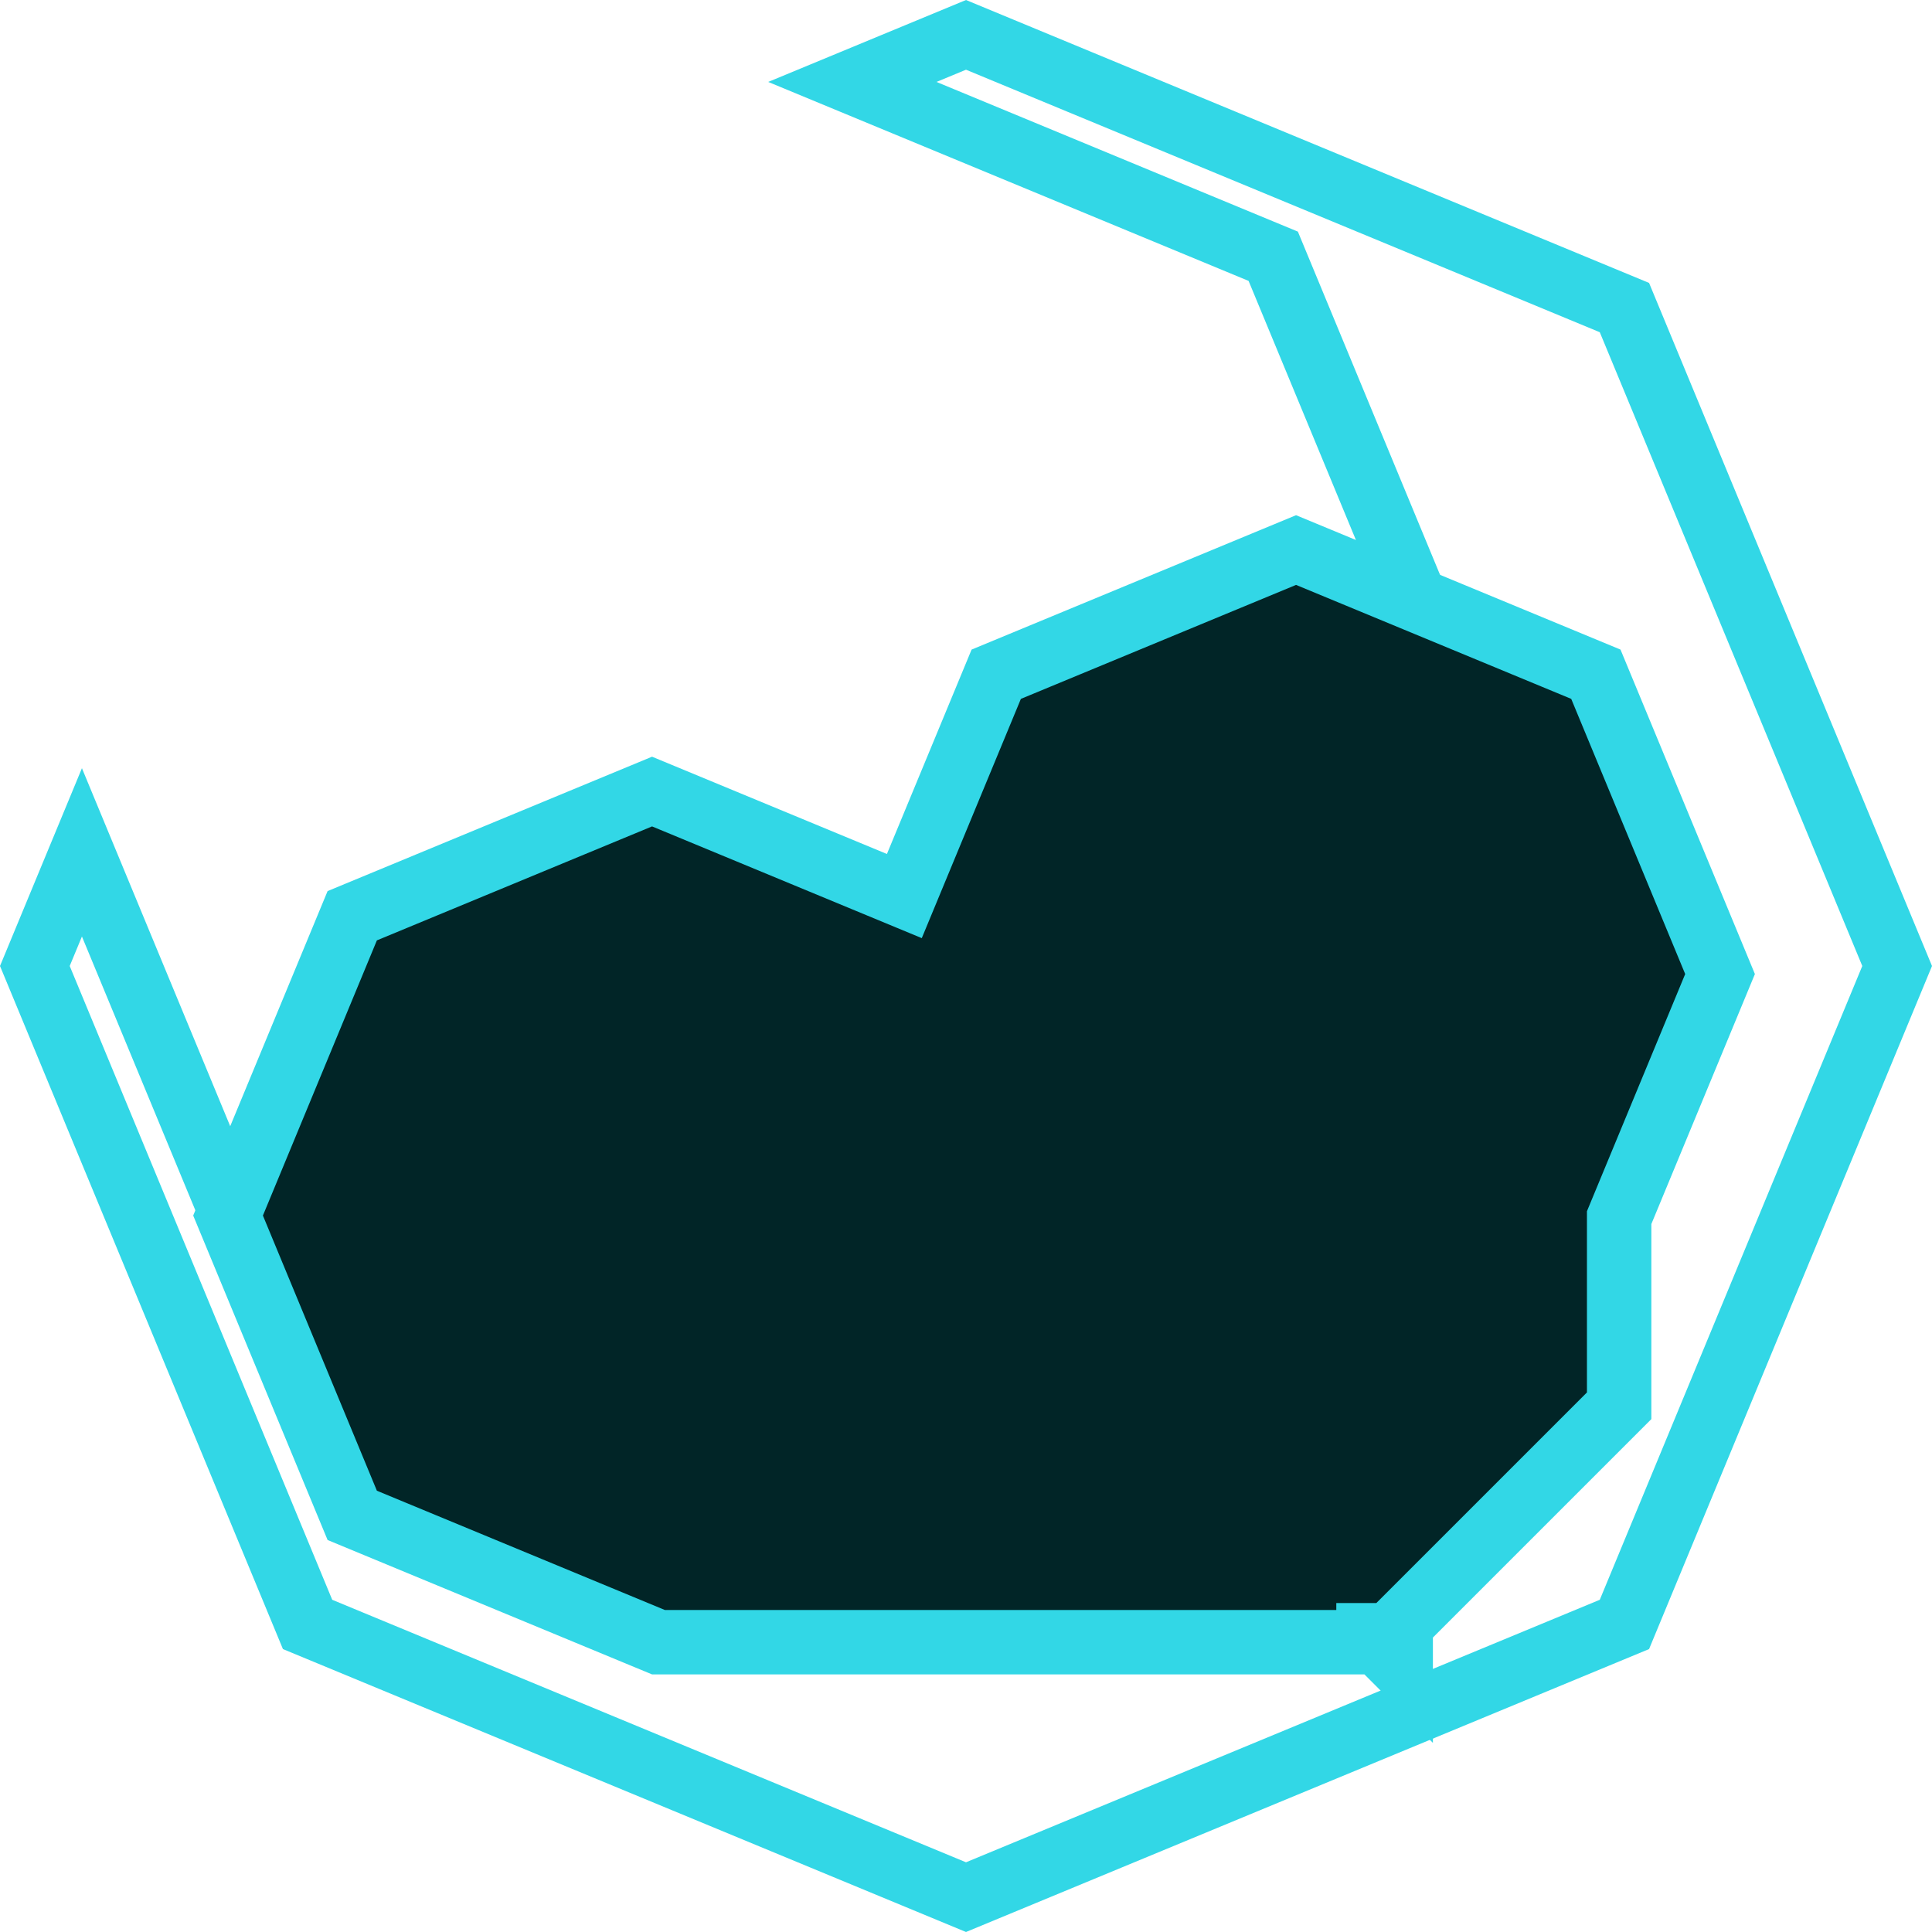
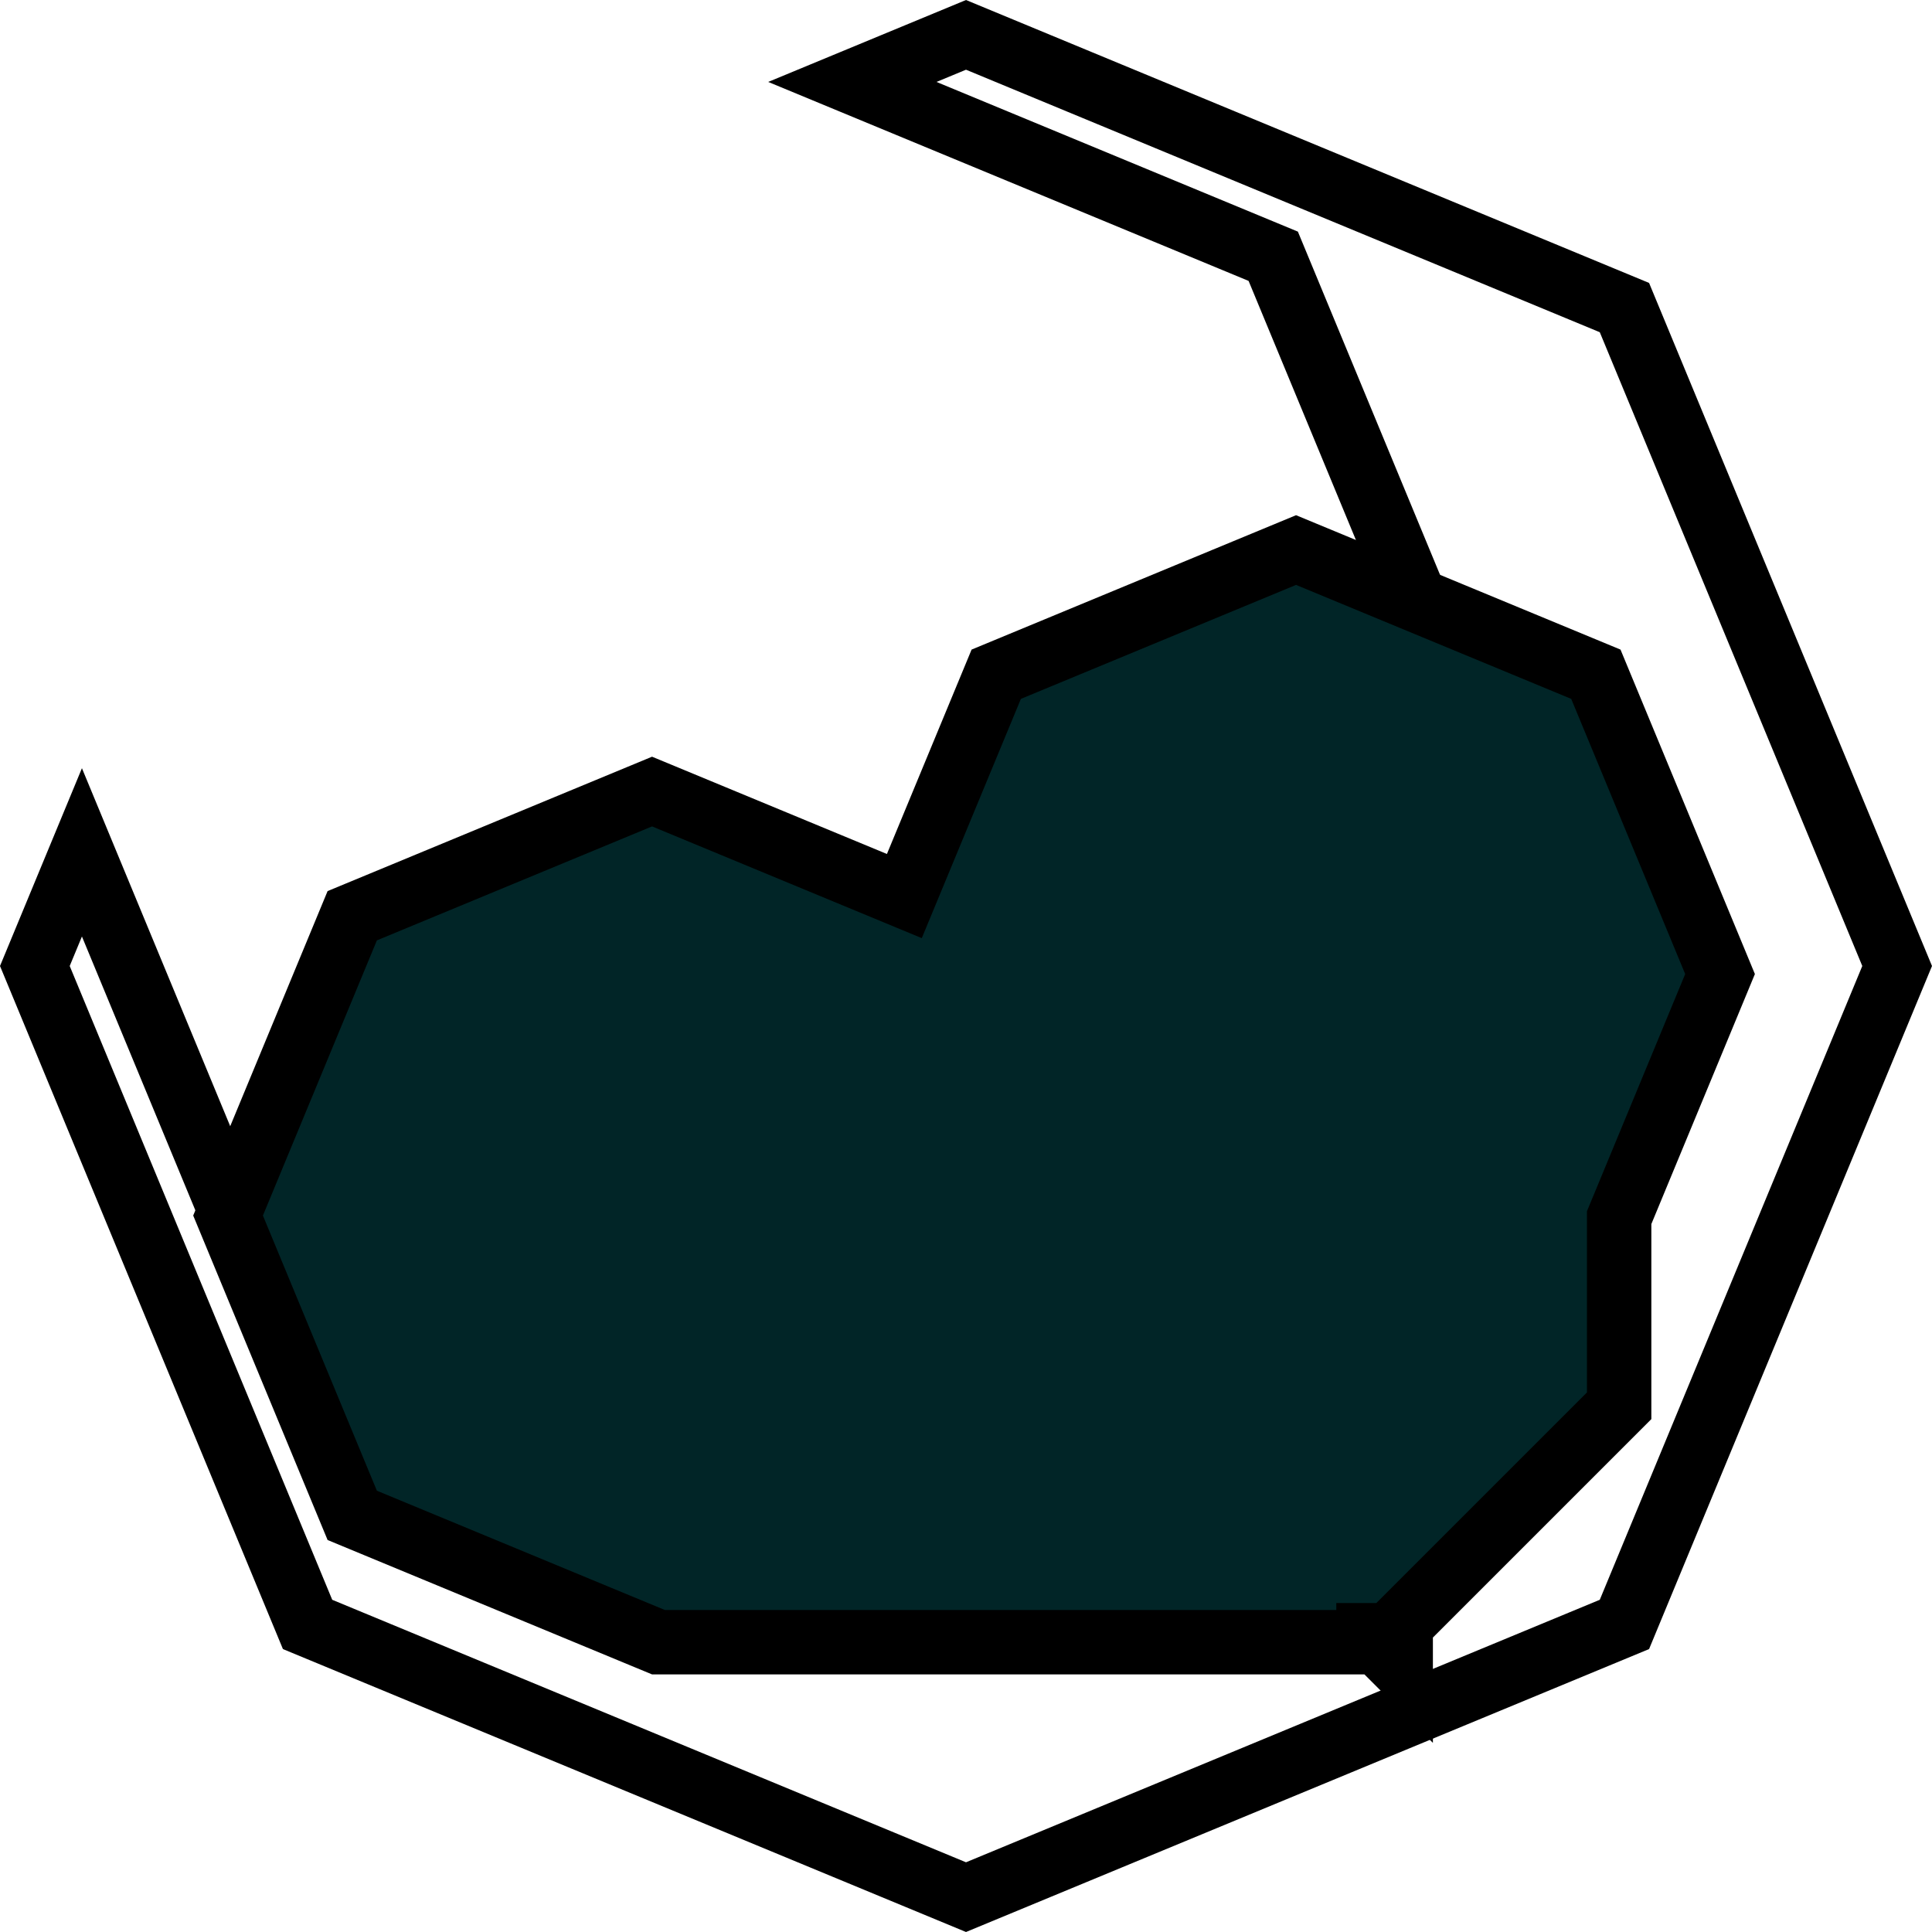
<svg xmlns="http://www.w3.org/2000/svg" width="120px" height="120px" viewBox="0 0 120 120" version="1.1">
  <defs />
  <g id="night2" stroke="none" stroke-width="1" fill="none" fill-rule="evenodd">
-     <path d="M52.941,5.089 L79.083,15.917 L92.165,47.5 L79.083,79.083 L47.5,92.165 L15.917,79.083 L5.089,52.941 L2.165,60 L19.104,100.896 L60,117.835 L100.896,100.896 L117.835,60 L100.896,19.104 L60,2.165 L52.941,5.089 Z" id="moon" stroke="#32D7E6" stroke-width="4" />
-     <g id="med-cloud" transform="translate(12, 32)" fill="#012527" stroke="#32D7E6" stroke-width="4">
+     <path d="M52.941,5.089 L79.083,15.917 L92.165,47.5 L79.083,79.083 L47.5,92.165 L15.917,79.083 L5.089,52.941 L2.165,60 L19.104,100.896 L60,117.835 L100.896,100.896 L117.835,60 L100.896,19.104 L60,2.165 L52.941,5.089 Z" id="moon" stroke="currentColor" stroke-width="4" />
+     <g id="med-cloud" transform="translate(12, 32)" fill="#012527" stroke="currentColor" stroke-width="4">
      <path d="M28.898,70 L73,70 L73,69.568 L74.315,69.568 L88.568,55.315 L88.568,43.631 L94.835,28.5 L87.122,9.878 L68.5,2.165 L49.878,9.878 L44.171,23.656 L28.5,17.165 L9.878,24.878 L2.165,43.5 L9.878,62.122 L28.898,70 Z M73.883,70 L75,70 L75,71.424 L73.729,70.153 L73.883,70 Z" />
    </g>
  </g>
</svg>
